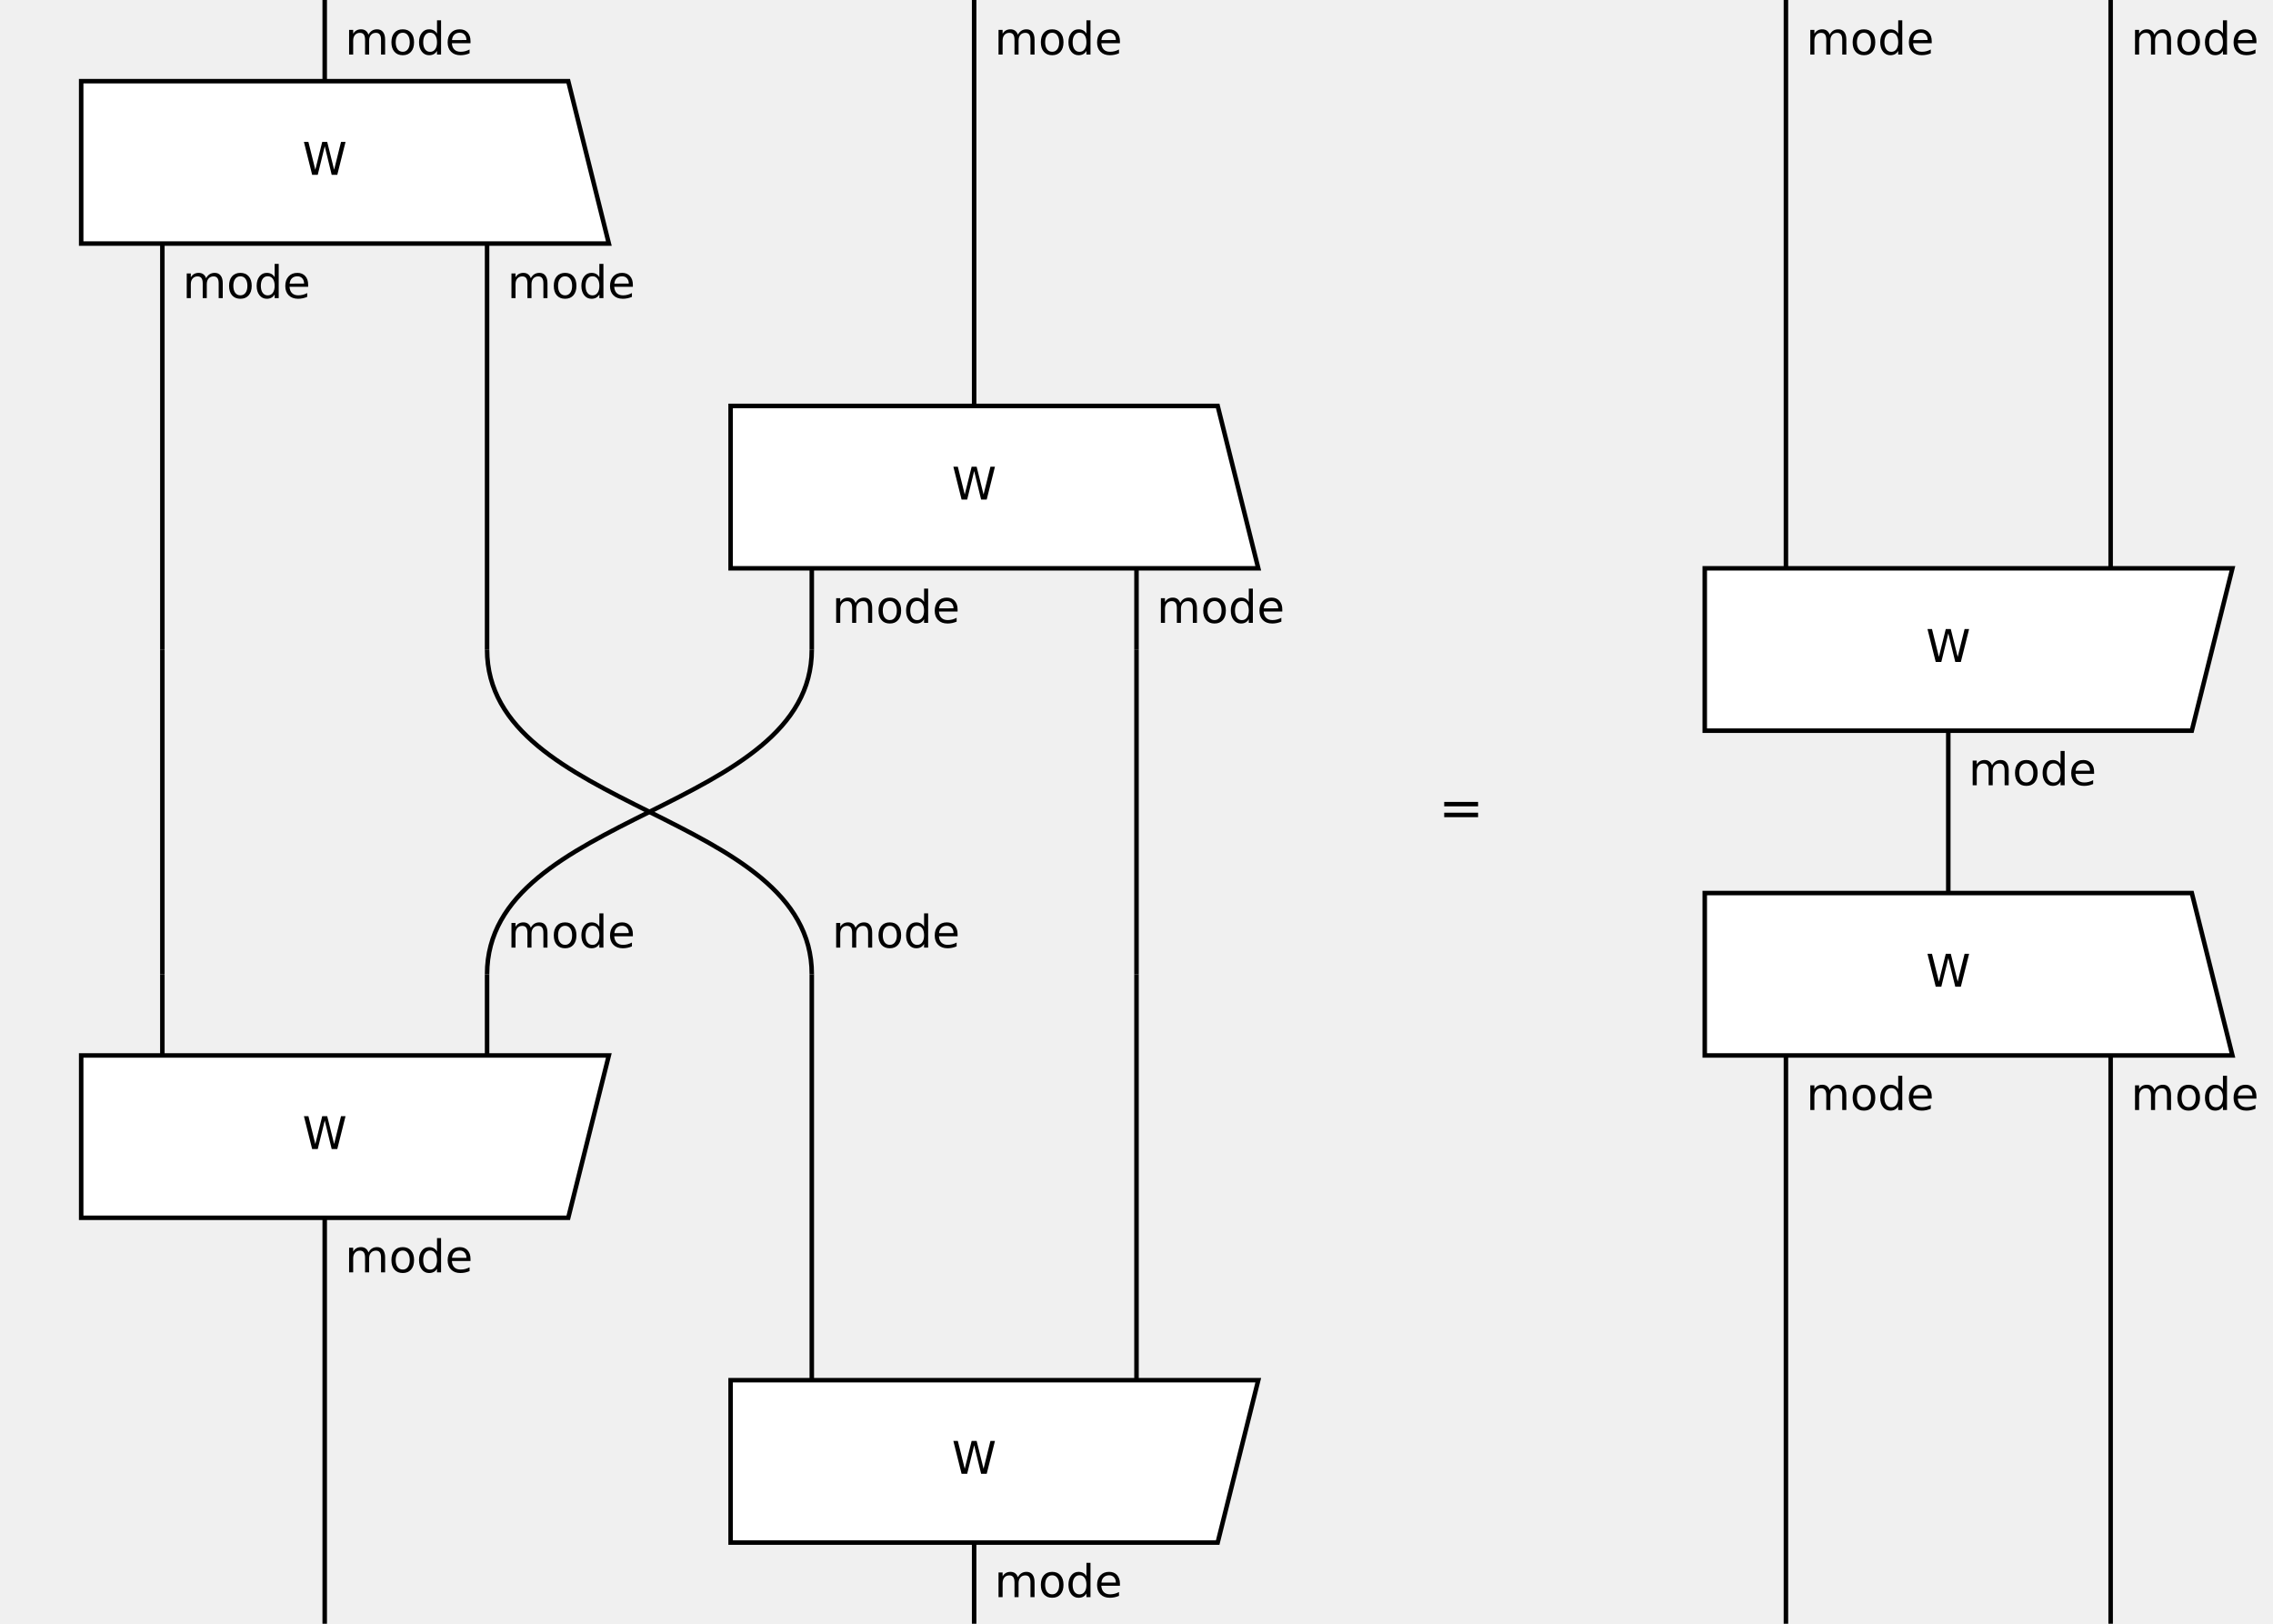
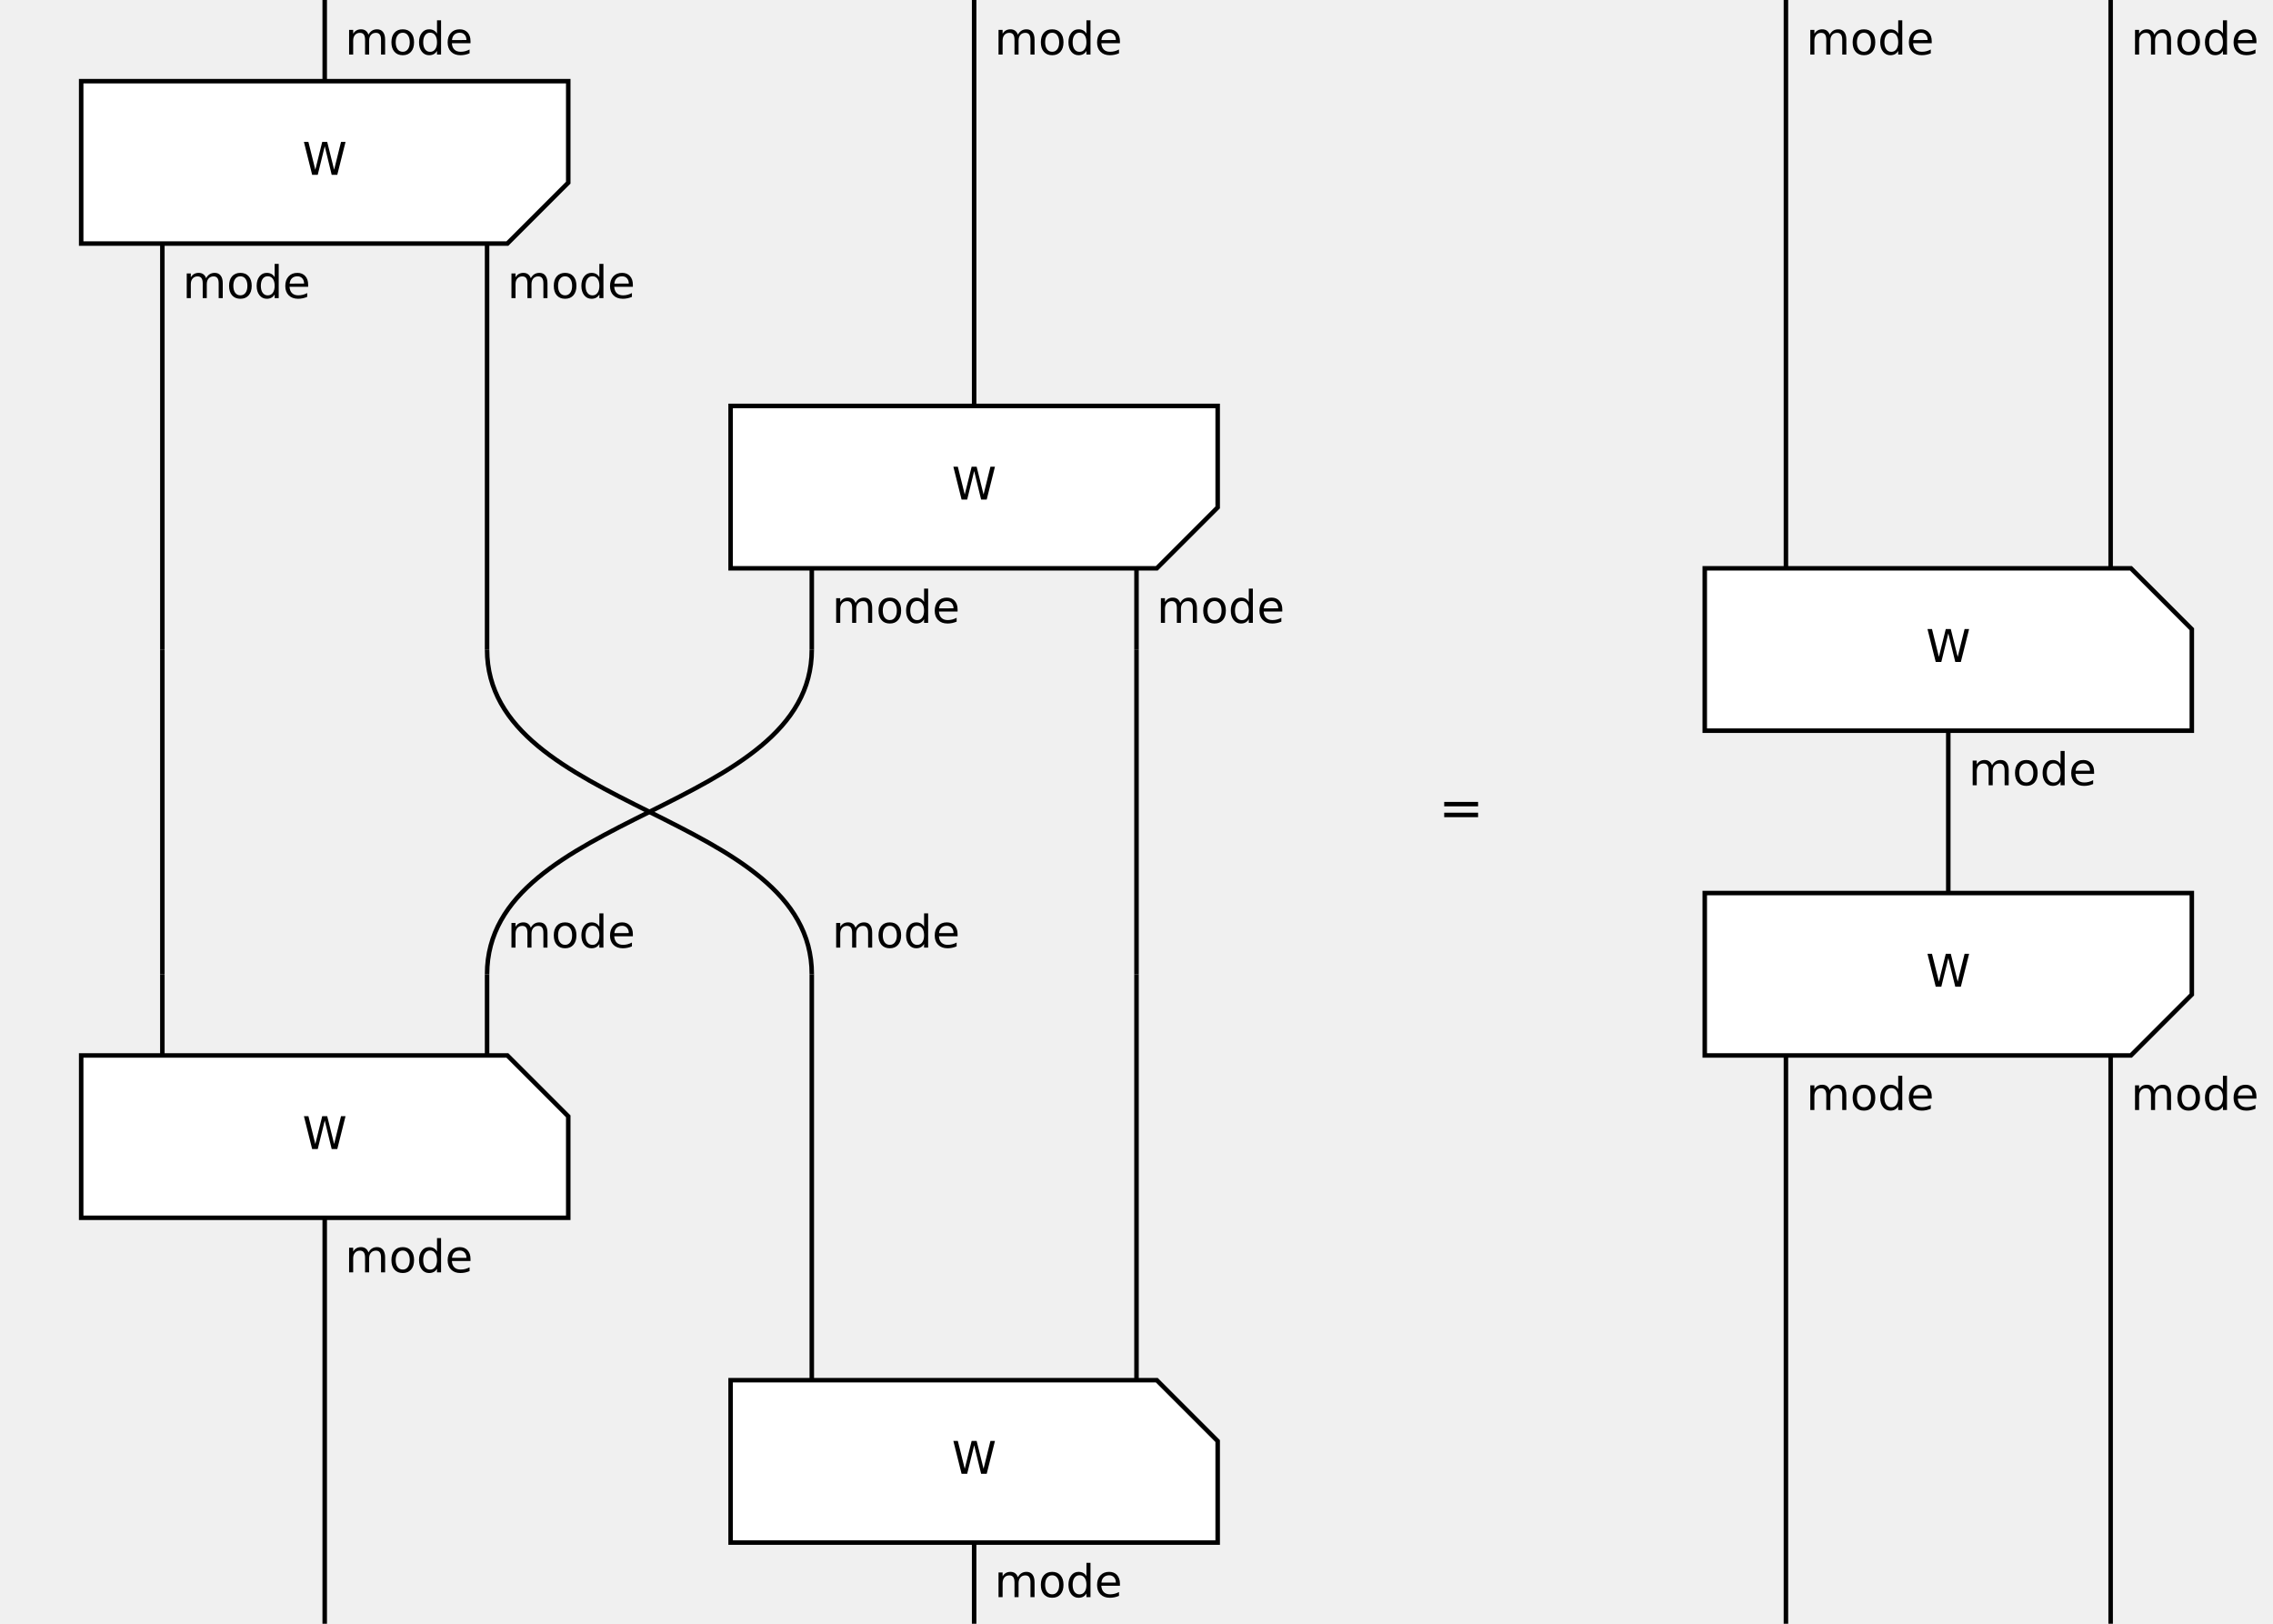
<svg xmlns="http://www.w3.org/2000/svg" xmlns:xlink="http://www.w3.org/1999/xlink" width="504pt" height="360pt" viewBox="0 0 504 360" version="1.1">
  <style type="text/css">@media (prefers-color-scheme: dark) {[id^="dark-stroke"] path { stroke: #ffffff !important; } [id^="dark-fill"] g, [id^="dark-fill"] use { fill: #ffffff !important; stroke: #ffffff !important; }}</style>
  <defs>
    <style type="text/css">*{stroke-linejoin: round; stroke-linecap: butt}</style>
  </defs>
  <g id="figure_1">
    <g id="patch_1">
      <path d="M 0 360  L 504 360  L 504 0  L 0 0  L 0 360  z " style="fill: none" />
    </g>
    <g id="axes_1">
      <g id="patch_2">
        <path d="M 0 360  L 504 360  L 504 0  L 0 0  L 0 360  z " clip-path="url(#p401cb033e1)" style="fill: none" />
      </g>
      <g id="dark-stroke-1">
        <path d="M 36 144  C 36 180 36 180 36 216  " clip-path="url(#p401cb033e1)" style="fill: none; stroke: #000000; stroke-linejoin: miter" />
      </g>
      <g id="dark-stroke-2">
        <path d="M 180 144  C 180 180 108 180 108 216  " clip-path="url(#p401cb033e1)" style="fill: none; stroke: #000000; stroke-linejoin: miter" />
      </g>
      <g id="dark-stroke-3">
        <path d="M 108 144  C 108 180 180 180 180 216  " clip-path="url(#p401cb033e1)" style="fill: none; stroke: #000000; stroke-linejoin: miter" />
      </g>
      <g id="dark-stroke-4">
        <path d="M 252 144  C 252 180 252 180 252 216  " clip-path="url(#p401cb033e1)" style="fill: none; stroke: #000000; stroke-linejoin: miter" />
      </g>
      <g id="dark-stroke-6">
        <path d="M 72 0  Q 72 18 72 18  " clip-path="url(#p401cb033e1)" style="fill: none; stroke: #000000; stroke-linejoin: miter" />
      </g>
      <g id="dark-stroke-8">
        <path d="M 36 54  Q 36 144 36 144  " clip-path="url(#p401cb033e1)" style="fill: none; stroke: #000000; stroke-linejoin: miter" />
      </g>
      <g id="dark-stroke-10">
        <path d="M 108 54  Q 108 144 108 144  " clip-path="url(#p401cb033e1)" style="fill: none; stroke: #000000; stroke-linejoin: miter" />
      </g>
      <g id="dark-stroke-12">
        <path d="M 216 0  Q 216 90 216 90  " clip-path="url(#p401cb033e1)" style="fill: none; stroke: #000000; stroke-linejoin: miter" />
      </g>
      <g id="dark-stroke-14">
        <path d="M 180 126  Q 180 144 180 144  " clip-path="url(#p401cb033e1)" style="fill: none; stroke: #000000; stroke-linejoin: miter" />
      </g>
      <g id="dark-stroke-16">
        <path d="M 252 126  Q 252 144 252 144  " clip-path="url(#p401cb033e1)" style="fill: none; stroke: #000000; stroke-linejoin: miter" />
      </g>
      <g id="dark-stroke-17">
        <path d="M 36 216  Q 36 234 36 234  " clip-path="url(#p401cb033e1)" style="fill: none; stroke: #000000; stroke-linejoin: miter" />
      </g>
      <g id="dark-stroke-19">
        <path d="M 108 216  Q 108 234 108 234  " clip-path="url(#p401cb033e1)" style="fill: none; stroke: #000000; stroke-linejoin: miter" />
      </g>
      <g id="dark-stroke-21">
        <path d="M 180 216  Q 180 306 180 306  " clip-path="url(#p401cb033e1)" style="fill: none; stroke: #000000; stroke-linejoin: miter" />
      </g>
      <g id="dark-stroke-22">
        <path d="M 252 216  Q 252 306 252 306  " clip-path="url(#p401cb033e1)" style="fill: none; stroke: #000000; stroke-linejoin: miter" />
      </g>
      <g id="dark-stroke-24">
        <path d="M 72 270  Q 72 360 72 360  " clip-path="url(#p401cb033e1)" style="fill: none; stroke: #000000; stroke-linejoin: miter" />
      </g>
      <g id="dark-stroke-26">
        <path d="M 216 342  Q 216 360 216 360  " clip-path="url(#p401cb033e1)" style="fill: none; stroke: #000000; stroke-linejoin: miter" />
      </g>
      <g id="dark-stroke-28">
        <path d="M 396 0  Q 396 126 396 126  " clip-path="url(#p401cb033e1)" style="fill: none; stroke: #000000; stroke-linejoin: miter" />
      </g>
      <g id="dark-stroke-30">
        <path d="M 468 0  Q 468 126 468 126  " clip-path="url(#p401cb033e1)" style="fill: none; stroke: #000000; stroke-linejoin: miter" />
      </g>
      <g id="dark-stroke-32">
        <path d="M 432 162  Q 432 198 432 198  " clip-path="url(#p401cb033e1)" style="fill: none; stroke: #000000; stroke-linejoin: miter" />
      </g>
      <g id="dark-stroke-34">
        <path d="M 396 234  Q 396 360 396 360  " clip-path="url(#p401cb033e1)" style="fill: none; stroke: #000000; stroke-linejoin: miter" />
      </g>
      <g id="dark-stroke-36">
        <path d="M 468 234  Q 468 360 468 360  " clip-path="url(#p401cb033e1)" style="fill: none; stroke: #000000; stroke-linejoin: miter" />
      </g>
      <g id="patch_3">
-         <path d="M 18 54  L 18 18  L 126 18  L 135 54  z " clip-path="url(#p401cb033e1)" style="fill: #ffffff; stroke: #000000; stroke-linejoin: miter" />
+         <path d="M 18 54  L 18 18  L 126 18  L 126 40.5  L 112.5 54  z " clip-path="url(#p401cb033e1)" style="fill: #ffffff; stroke: #000000; stroke-linejoin: miter" />
      </g>
      <g id="patch_4">
-         <path d="M 162 126  L 162 90  L 270 90  L 279 126  z " clip-path="url(#p401cb033e1)" style="fill: #ffffff; stroke: #000000; stroke-linejoin: miter" />
+         <path d="M 162 126  L 162 90  L 270 90  L 270 112.5  L 256.5 126  z " clip-path="url(#p401cb033e1)" style="fill: #ffffff; stroke: #000000; stroke-linejoin: miter" />
      </g>
      <g id="patch_5">
-         <path d="M 18 270  L 18 234  L 135 234  L 126 270  z " clip-path="url(#p401cb033e1)" style="fill: #ffffff; stroke: #000000; stroke-linejoin: miter" />
+         <path d="M 18 270  L 18 234  L 112.5 234  L 126 247.5  L 126 270  z " clip-path="url(#p401cb033e1)" style="fill: #ffffff; stroke: #000000; stroke-linejoin: miter" />
      </g>
      <g id="patch_6">
-         <path d="M 162 342  L 162 306  L 279 306  L 270 342  z " clip-path="url(#p401cb033e1)" style="fill: #ffffff; stroke: #000000; stroke-linejoin: miter" />
+         <path d="M 162 342  L 162 306  L 256.5 306  L 270 319.5  L 270 342  z " clip-path="url(#p401cb033e1)" style="fill: #ffffff; stroke: #000000; stroke-linejoin: miter" />
      </g>
      <g id="patch_7">
-         <path d="M 378 162  L 378 126  L 495 126  L 486 162  z " clip-path="url(#p401cb033e1)" style="fill: #ffffff; stroke: #000000; stroke-linejoin: miter" />
+         <path d="M 378 162  L 378 126  L 472.5 126  L 486 139.5  L 486 162  z " clip-path="url(#p401cb033e1)" style="fill: #ffffff; stroke: #000000; stroke-linejoin: miter" />
      </g>
      <g id="patch_8">
-         <path d="M 378 234  L 378 198  L 486 198  L 495 234  z " clip-path="url(#p401cb033e1)" style="fill: #ffffff; stroke: #000000; stroke-linejoin: miter" />
+         <path d="M 378 234  L 378 198  L 486 198  L 486 220.5  L 472.5 234  z " clip-path="url(#p401cb033e1)" style="fill: #ffffff; stroke: #000000; stroke-linejoin: miter" />
      </g>
      <g id="PathCollection_1">
        <defs>
          <path id="m1fee2c957b" d="M 0 5.324  C 1.412 5.324 2.766 4.763 3.765 3.765  C 4.763 2.766 5.324 1.412 5.324 0  C 5.324 -1.412 4.763 -2.766 3.765 -3.765  C 2.766 -4.763 1.412 -5.324 0 -5.324  C -1.412 -5.324 -2.766 -4.763 -3.765 -3.765  C -4.763 -2.766 -5.324 -1.412 -5.324 0  C -5.324 1.412 -4.763 2.766 -3.765 3.765  C -2.766 4.763 -1.412 5.324 0 5.324  z " style="stroke: #000000; stroke-opacity: 0" />
        </defs>
        <g clip-path="url(#p401cb033e1)">
          <use xlink:href="#m1fee2c957b" x="324" y="180" style="fill-opacity: 0; stroke: #000000; stroke-opacity: 0" />
        </g>
      </g>
      <g id="dark-fill-5">
        <g transform="translate(76.5 12.09844) scale(0.1 -0.1)">
          <defs>
            <path id="DejaVuSans-6d" d="M 3328 2828  Q 3544 3216 3844 3400  Q 4144 3584 4550 3584  Q 5097 3584 5394 3201  Q 5691 2819 5691 2113  L 5691 0  L 5113 0  L 5113 2094  Q 5113 2597 4934 2840  Q 4756 3084 4391 3084  Q 3944 3084 3684 2787  Q 3425 2491 3425 1978  L 3425 0  L 2847 0  L 2847 2094  Q 2847 2600 2669 2842  Q 2491 3084 2119 3084  Q 1678 3084 1418 2786  Q 1159 2488 1159 1978  L 1159 0  L 581 0  L 581 3500  L 1159 3500  L 1159 2956  Q 1356 3278 1631 3431  Q 1906 3584 2284 3584  Q 2666 3584 2933 3390  Q 3200 3197 3328 2828  z " transform="scale(0.015625)" />
            <path id="DejaVuSans-6f" d="M 1959 3097  Q 1497 3097 1228 2736  Q 959 2375 959 1747  Q 959 1119 1226 758  Q 1494 397 1959 397  Q 2419 397 2687 759  Q 2956 1122 2956 1747  Q 2956 2369 2687 2733  Q 2419 3097 1959 3097  z M 1959 3584  Q 2709 3584 3137 3096  Q 3566 2609 3566 1747  Q 3566 888 3137 398  Q 2709 -91 1959 -91  Q 1206 -91 779 398  Q 353 888 353 1747  Q 353 2609 779 3096  Q 1206 3584 1959 3584  z " transform="scale(0.015625)" />
            <path id="DejaVuSans-64" d="M 2906 2969  L 2906 4863  L 3481 4863  L 3481 0  L 2906 0  L 2906 525  Q 2725 213 2448 61  Q 2172 -91 1784 -91  Q 1150 -91 751 415  Q 353 922 353 1747  Q 353 2572 751 3078  Q 1150 3584 1784 3584  Q 2172 3584 2448 3432  Q 2725 3281 2906 2969  z M 947 1747  Q 947 1113 1208 752  Q 1469 391 1925 391  Q 2381 391 2643 752  Q 2906 1113 2906 1747  Q 2906 2381 2643 2742  Q 2381 3103 1925 3103  Q 1469 3103 1208 2742  Q 947 2381 947 1747  z " transform="scale(0.015625)" />
            <path id="DejaVuSans-65" d="M 3597 1894  L 3597 1613  L 953 1613  Q 991 1019 1311 708  Q 1631 397 2203 397  Q 2534 397 2845 478  Q 3156 559 3463 722  L 3463 178  Q 3153 47 2828 -22  Q 2503 -91 2169 -91  Q 1331 -91 842 396  Q 353 884 353 1716  Q 353 2575 817 3079  Q 1281 3584 2069 3584  Q 2775 3584 3186 3129  Q 3597 2675 3597 1894  z M 3022 2063  Q 3016 2534 2758 2815  Q 2500 3097 2075 3097  Q 1594 3097 1305 2825  Q 1016 2553 972 2059  L 3022 2063  z " transform="scale(0.015625)" />
          </defs>
          <use xlink:href="#DejaVuSans-6d" />
          <use xlink:href="#DejaVuSans-6f" transform="translate(97.41211 0)" />
          <use xlink:href="#DejaVuSans-64" transform="translate(158.5938 0)" />
          <use xlink:href="#DejaVuSans-65" transform="translate(222.0703 0)" />
        </g>
      </g>
      <g id="dark-fill-7">
        <g transform="translate(40.5 66.09844) scale(0.1 -0.1)">
          <use xlink:href="#DejaVuSans-6d" />
          <use xlink:href="#DejaVuSans-6f" transform="translate(97.41211 0)" />
          <use xlink:href="#DejaVuSans-64" transform="translate(158.5938 0)" />
          <use xlink:href="#DejaVuSans-65" transform="translate(222.0703 0)" />
        </g>
      </g>
      <g id="dark-fill-9">
        <g transform="translate(112.5 66.09844) scale(0.1 -0.1)">
          <use xlink:href="#DejaVuSans-6d" />
          <use xlink:href="#DejaVuSans-6f" transform="translate(97.41211 0)" />
          <use xlink:href="#DejaVuSans-64" transform="translate(158.5938 0)" />
          <use xlink:href="#DejaVuSans-65" transform="translate(222.0703 0)" />
        </g>
      </g>
      <g id="dark-fill-11">
        <g transform="translate(220.5 12.09844) scale(0.1 -0.1)">
          <use xlink:href="#DejaVuSans-6d" />
          <use xlink:href="#DejaVuSans-6f" transform="translate(97.41211 0)" />
          <use xlink:href="#DejaVuSans-64" transform="translate(158.5938 0)" />
          <use xlink:href="#DejaVuSans-65" transform="translate(222.0703 0)" />
        </g>
      </g>
      <g id="dark-fill-13">
        <g transform="translate(184.5 138.0984) scale(0.1 -0.1)">
          <use xlink:href="#DejaVuSans-6d" />
          <use xlink:href="#DejaVuSans-6f" transform="translate(97.41211 0)" />
          <use xlink:href="#DejaVuSans-64" transform="translate(158.5938 0)" />
          <use xlink:href="#DejaVuSans-65" transform="translate(222.0703 0)" />
        </g>
      </g>
      <g id="dark-fill-15">
        <g transform="translate(256.5 138.0984) scale(0.1 -0.1)">
          <use xlink:href="#DejaVuSans-6d" />
          <use xlink:href="#DejaVuSans-6f" transform="translate(97.41211 0)" />
          <use xlink:href="#DejaVuSans-64" transform="translate(158.5938 0)" />
          <use xlink:href="#DejaVuSans-65" transform="translate(222.0703 0)" />
        </g>
      </g>
      <g id="dark-fill-18">
        <g transform="translate(112.5 210.0984) scale(0.1 -0.1)">
          <use xlink:href="#DejaVuSans-6d" />
          <use xlink:href="#DejaVuSans-6f" transform="translate(97.41211 0)" />
          <use xlink:href="#DejaVuSans-64" transform="translate(158.5938 0)" />
          <use xlink:href="#DejaVuSans-65" transform="translate(222.0703 0)" />
        </g>
      </g>
      <g id="dark-fill-20">
        <g transform="translate(184.5 210.0984) scale(0.1 -0.1)">
          <use xlink:href="#DejaVuSans-6d" />
          <use xlink:href="#DejaVuSans-6f" transform="translate(97.41211 0)" />
          <use xlink:href="#DejaVuSans-64" transform="translate(158.5938 0)" />
          <use xlink:href="#DejaVuSans-65" transform="translate(222.0703 0)" />
        </g>
      </g>
      <g id="dark-fill-23">
        <g transform="translate(76.5 282.0984) scale(0.1 -0.1)">
          <use xlink:href="#DejaVuSans-6d" />
          <use xlink:href="#DejaVuSans-6f" transform="translate(97.41211 0)" />
          <use xlink:href="#DejaVuSans-64" transform="translate(158.5938 0)" />
          <use xlink:href="#DejaVuSans-65" transform="translate(222.0703 0)" />
        </g>
      </g>
      <g id="dark-fill-25">
        <g transform="translate(220.5 354.0984) scale(0.1 -0.1)">
          <use xlink:href="#DejaVuSans-6d" />
          <use xlink:href="#DejaVuSans-6f" transform="translate(97.41211 0)" />
          <use xlink:href="#DejaVuSans-64" transform="translate(158.5938 0)" />
          <use xlink:href="#DejaVuSans-65" transform="translate(222.0703 0)" />
        </g>
      </g>
      <g id="dark-fill-27">
        <g transform="translate(400.5 12.09844) scale(0.1 -0.1)">
          <use xlink:href="#DejaVuSans-6d" />
          <use xlink:href="#DejaVuSans-6f" transform="translate(97.41211 0)" />
          <use xlink:href="#DejaVuSans-64" transform="translate(158.5938 0)" />
          <use xlink:href="#DejaVuSans-65" transform="translate(222.0703 0)" />
        </g>
      </g>
      <g id="dark-fill-29">
        <g transform="translate(472.5 12.09844) scale(0.1 -0.1)">
          <use xlink:href="#DejaVuSans-6d" />
          <use xlink:href="#DejaVuSans-6f" transform="translate(97.41211 0)" />
          <use xlink:href="#DejaVuSans-64" transform="translate(158.5938 0)" />
          <use xlink:href="#DejaVuSans-65" transform="translate(222.0703 0)" />
        </g>
      </g>
      <g id="dark-fill-31">
        <g transform="translate(436.5 174.0984) scale(0.1 -0.1)">
          <use xlink:href="#DejaVuSans-6d" />
          <use xlink:href="#DejaVuSans-6f" transform="translate(97.41211 0)" />
          <use xlink:href="#DejaVuSans-64" transform="translate(158.5938 0)" />
          <use xlink:href="#DejaVuSans-65" transform="translate(222.0703 0)" />
        </g>
      </g>
      <g id="dark-fill-33">
        <g transform="translate(400.5 246.0984) scale(0.1 -0.1)">
          <use xlink:href="#DejaVuSans-6d" />
          <use xlink:href="#DejaVuSans-6f" transform="translate(97.41211 0)" />
          <use xlink:href="#DejaVuSans-64" transform="translate(158.5938 0)" />
          <use xlink:href="#DejaVuSans-65" transform="translate(222.0703 0)" />
        </g>
      </g>
      <g id="dark-fill-35">
        <g transform="translate(472.5 246.0984) scale(0.1 -0.1)">
          <use xlink:href="#DejaVuSans-6d" />
          <use xlink:href="#DejaVuSans-6f" transform="translate(97.41211 0)" />
          <use xlink:href="#DejaVuSans-64" transform="translate(158.5938 0)" />
          <use xlink:href="#DejaVuSans-65" transform="translate(222.0703 0)" />
        </g>
      </g>
      <g id="text_1">
        <g transform="translate(67.05625 38.75937) scale(0.1 -0.1)">
          <defs>
            <path id="DejaVuSans-57" d="M 213 4666  L 850 4666  L 1831 722  L 2809 4666  L 3519 4666  L 4500 722  L 5478 4666  L 6119 4666  L 4947 0  L 4153 0  L 3169 4050  L 2175 0  L 1381 0  L 213 4666  z " transform="scale(0.015625)" />
          </defs>
          <use xlink:href="#DejaVuSans-57" />
        </g>
      </g>
      <g id="text_2">
        <g transform="translate(211.0563 110.7594) scale(0.1 -0.1)">
          <use xlink:href="#DejaVuSans-57" />
        </g>
      </g>
      <g id="text_3">
        <g transform="translate(67.05625 254.7594) scale(0.1 -0.1)">
          <use xlink:href="#DejaVuSans-57" />
        </g>
      </g>
      <g id="text_4">
        <g transform="translate(211.0563 326.7594) scale(0.1 -0.1)">
          <use xlink:href="#DejaVuSans-57" />
        </g>
      </g>
      <g id="text_5">
        <g transform="translate(427.0562 146.7594) scale(0.1 -0.1)">
          <use xlink:href="#DejaVuSans-57" />
        </g>
      </g>
      <g id="text_6">
        <g transform="translate(427.0562 218.7594) scale(0.1 -0.1)">
          <use xlink:href="#DejaVuSans-57" />
        </g>
      </g>
      <g id="dark-fill-37">
        <g transform="translate(316.62 183.3113) scale(0.12 -0.12)">
          <defs>
            <path id="DejaVuSans-3d" d="M 678 2906  L 4684 2906  L 4684 2381  L 678 2381  L 678 2906  z M 678 1631  L 4684 1631  L 4684 1100  L 678 1100  L 678 1631  z " transform="scale(0.015625)" />
          </defs>
          <use xlink:href="#DejaVuSans-3d" transform="translate(19.48242 0.59375)" />
        </g>
      </g>
    </g>
  </g>
  <defs>
    <clipPath id="p401cb033e1">
      <rect x="0" y="0" width="504" height="360" />
    </clipPath>
  </defs>
</svg>
